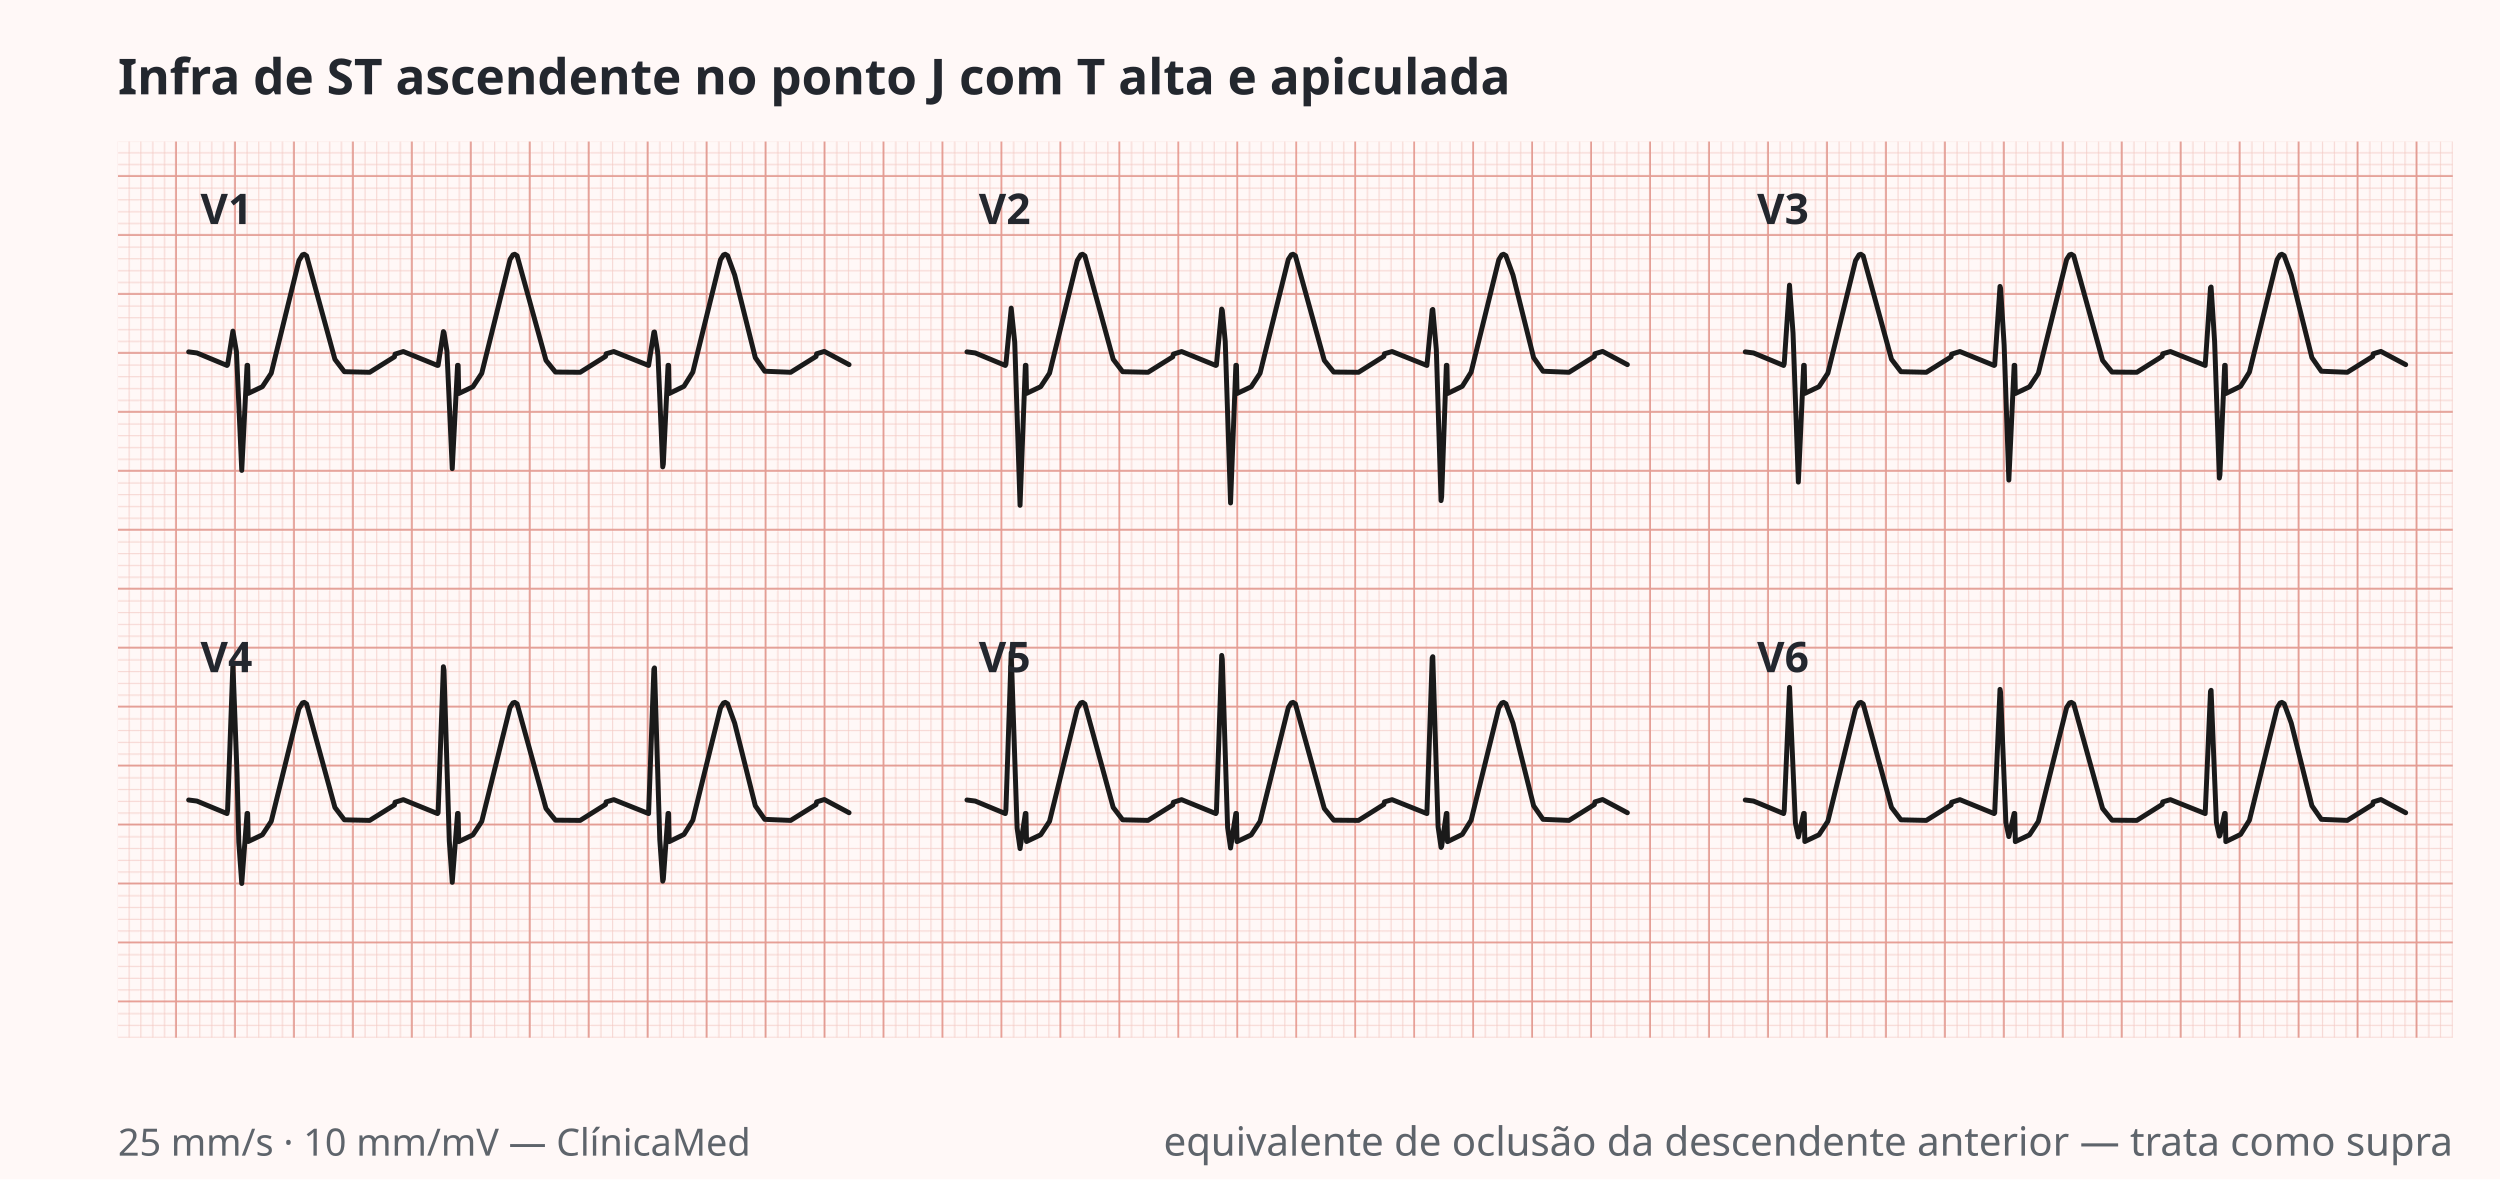
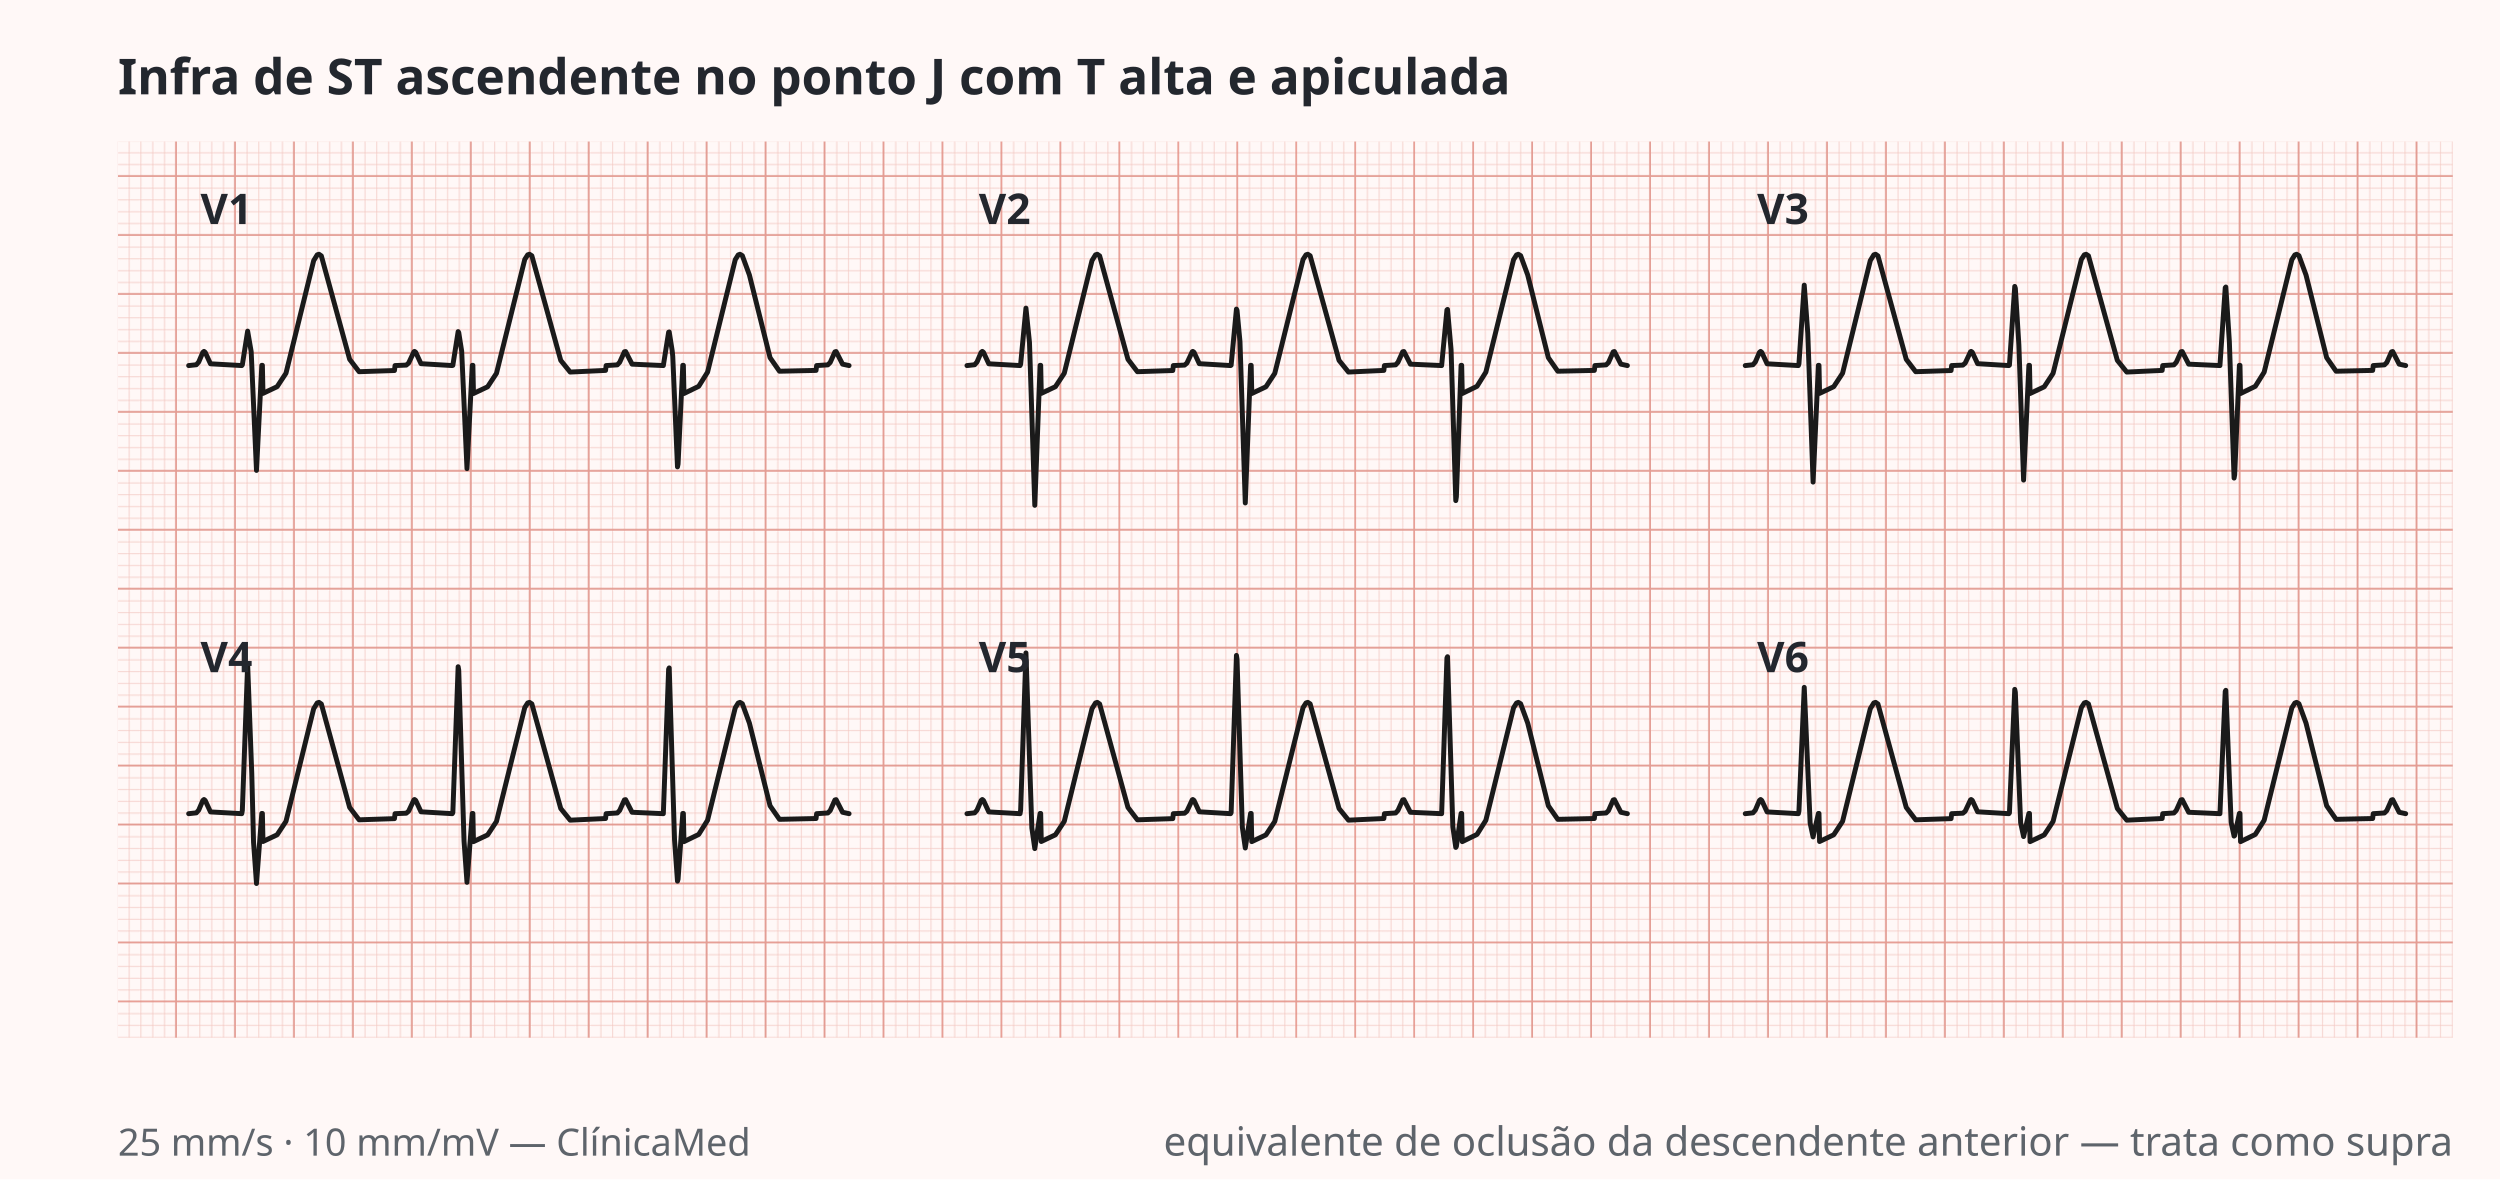
<svg xmlns="http://www.w3.org/2000/svg" viewBox="0 0 212 100" role="img" aria-label="Infra de ST ascendente no ponto J com T alta e apiculada">
  <defs>
    <pattern id="p1" width="1" height="1" patternUnits="userSpaceOnUse">
      <path d="M1 0V1M0 1H1" fill="none" stroke="#F3C9C3" stroke-width=".12" />
    </pattern>
    <pattern id="p5" width="5" height="5" patternUnits="userSpaceOnUse">
      <rect width="5" height="5" fill="url(#p1)" />
      <path d="M5 0V5M0 5H5" fill="none" stroke="#E39C93" stroke-width=".3" />
    </pattern>
  </defs>
  <rect width="212" height="100" fill="#FFF8F7" />
  <rect x="10.0" y="12.0" width="198.0" height="76.0" fill="url(#p5)" />
  <text x="10.0" y="8" font-family="Figtree,system-ui,sans-serif" font-size="4.2" font-weight="600" fill="#23272E">Infra de ST ascendente no ponto J com T alta e apiculada</text>
-   <path d="M16.00 29.84L16.70 29.93L19.25 30.99L19.30 30.93L19.75 28.08L20.05 29.82L20.50 39.89L20.95 30.98L21.00 30.98L21.05 33.36L22.25 32.79L23.00 31.65L25.35 22.10L25.65 21.61L25.80 21.56L26.00 21.70L28.40 30.47L29.20 31.52L31.35 31.57L33.45 30.26L33.50 30.03L34.20 29.81L37.10 30.99L37.15 30.98L37.60 28.12L37.65 28.19L37.90 29.78L38.35 39.74L38.80 30.98L38.85 30.98L38.90 33.37L40.10 32.80L40.85 31.66L43.25 22.00L43.50 21.61L43.65 21.56L43.85 21.69L46.30 30.56L47.10 31.55L49.20 31.57L51.35 30.22L51.40 30.00L52.05 29.81L55.00 30.99L55.45 28.17L55.50 28.15L55.75 29.73L55.80 30.22L56.20 39.59L56.25 39.35L56.65 30.98L56.70 30.98L56.75 33.37L58.00 32.76L58.75 31.56L61.10 22.02L61.35 21.62L61.50 21.56L61.70 21.68L62.30 23.32L64.05 30.33L64.85 31.48L67.05 31.57L69.20 30.23L69.25 30.00L69.90 29.80L72.00 30.92" fill="none" stroke="#1A1A1A" stroke-width="0.42" stroke-linejoin="round" stroke-linecap="round" />
+   <path d="M16.00 31.00L16.65 30.93L16.85 30.70L17.20 29.88L17.30 29.80L17.40 29.88L17.85 30.85L20.50 31.00L20.55 30.94L21.00 28.08L21.30 29.82L21.75 39.89L22.20 30.98L22.25 30.98L22.30 33.36L23.50 32.79L24.25 31.65L26.60 22.10L26.90 21.61L27.05 21.56L27.25 21.70L29.65 30.47L30.45 31.52L33.45 31.42L33.50 31.00L34.45 30.96L34.65 30.79L35.10 29.83L35.15 29.80L35.25 29.87L35.70 30.84L38.35 31.00L38.40 30.98L38.85 28.12L38.90 28.19L39.15 29.78L39.60 39.74L40.05 30.98L40.10 30.98L40.15 33.37L41.35 32.80L42.10 31.66L44.50 22.00L44.75 21.61L44.90 21.56L45.10 21.69L47.55 30.56L48.35 31.55L51.35 31.41L51.40 31.00L52.35 30.94L52.55 30.72L52.95 29.83L53.05 29.81L53.60 30.88L56.25 31.00L56.70 28.17L56.75 28.15L57.00 29.73L57.05 30.22L57.45 39.59L57.50 39.35L57.90 30.98L57.95 30.98L58.00 33.37L59.25 32.76L60.00 31.56L62.35 22.02L62.60 21.62L62.75 21.56L62.95 21.68L63.55 23.32L65.30 30.33L66.10 31.48L69.20 31.41L69.25 31.00L70.20 30.94L70.40 30.74L70.80 29.84L70.90 29.81L71.45 30.88L72.00 31.00" fill="none" stroke="#1A1A1A" stroke-width="0.42" stroke-linejoin="round" stroke-linecap="round" />
  <text x="17.0" y="19.0" font-family="Figtree,system-ui,sans-serif" font-size="3.6" font-weight="600" fill="#23272E">V1</text>
-   <path d="M82.00 29.84L82.70 29.93L85.25 30.99L85.30 30.89L85.75 26.13L86.05 29.04L86.50 42.85L86.95 30.98L87.00 30.98L87.05 33.36L88.25 32.79L89.00 31.65L91.35 22.10L91.65 21.61L91.80 21.56L92.00 21.70L94.40 30.47L95.20 31.52L97.35 31.57L99.45 30.26L99.50 30.03L100.20 29.81L103.10 30.99L103.15 30.96L103.60 26.21L103.65 26.32L103.90 28.96L104.35 42.65L104.80 30.98L104.85 30.98L104.90 33.37L106.10 32.80L106.85 31.66L109.25 22.00L109.50 21.61L109.65 21.56L109.85 21.69L112.30 30.56L113.10 31.55L115.20 31.57L117.35 30.22L117.40 30.00L118.05 29.81L121.00 30.99L121.45 26.28L121.50 26.24L121.80 29.65L122.20 42.45L122.25 42.13L122.65 30.98L122.70 30.98L122.75 33.37L124.00 32.76L124.75 31.56L127.10 22.02L127.35 21.62L127.50 21.56L127.70 21.68L128.30 23.32L130.05 30.33L130.85 31.48L133.05 31.57L135.20 30.23L135.25 30.00L135.90 29.80L138.00 30.92" fill="none" stroke="#1A1A1A" stroke-width="0.42" stroke-linejoin="round" stroke-linecap="round" />
+   <path d="M82.00 31.00L82.65 30.93L82.85 30.70L83.20 29.88L83.30 29.80L83.40 29.88L83.85 30.85L86.50 31.00L86.55 30.89L87.00 26.13L87.30 29.04L87.75 42.85L88.20 30.98L88.25 30.98L88.30 33.36L89.50 32.79L90.25 31.65L92.60 22.10L92.90 21.61L93.05 21.56L93.25 21.70L95.65 30.47L96.45 31.52L99.45 31.42L99.50 31.00L100.45 30.96L100.65 30.79L101.10 29.83L101.15 29.80L101.25 29.87L101.70 30.84L104.35 31.00L104.40 30.97L104.85 26.21L104.90 26.32L105.15 28.97L105.60 42.65L106.05 30.98L106.10 30.98L106.15 33.37L107.35 32.80L108.10 31.66L110.50 22.00L110.75 21.61L110.90 21.56L111.10 21.69L113.55 30.56L114.35 31.55L117.35 31.41L117.40 31.00L118.35 30.94L118.55 30.72L118.95 29.83L119.05 29.81L119.60 30.88L122.25 31.00L122.70 26.28L122.75 26.24L123.05 29.65L123.45 42.45L123.50 42.13L123.90 30.98L123.95 30.98L124.00 33.37L125.25 32.76L126.00 31.56L128.35 22.02L128.60 21.62L128.75 21.56L128.95 21.68L129.55 23.32L131.30 30.33L132.10 31.48L135.20 31.41L135.25 31.00L136.20 30.94L136.40 30.74L136.80 29.84L136.90 29.81L137.45 30.88L138.00 31.00" fill="none" stroke="#1A1A1A" stroke-width="0.42" stroke-linejoin="round" stroke-linecap="round" />
  <text x="83.0" y="19.0" font-family="Figtree,system-ui,sans-serif" font-size="3.6" font-weight="600" fill="#23272E">V2</text>
-   <path d="M148.00 29.84L148.70 29.93L151.25 30.99L151.30 30.85L151.75 24.18L152.05 28.26L152.50 40.88L152.95 30.98L153.00 30.98L153.05 33.36L154.25 32.79L155.00 31.65L157.35 22.10L157.65 21.61L157.80 21.56L158.00 21.70L160.40 30.47L161.20 31.52L163.35 31.57L165.45 30.26L165.50 30.03L166.20 29.81L169.10 30.99L169.15 30.95L169.60 24.29L169.65 24.45L169.95 29.25L170.35 40.71L170.80 30.98L170.85 30.98L170.90 33.37L172.10 32.80L172.85 31.66L175.25 22.00L175.50 21.61L175.65 21.56L175.85 21.69L178.30 30.56L179.10 31.55L181.20 31.57L183.35 30.22L183.40 30.00L184.05 29.81L187.00 30.99L187.45 24.40L187.50 24.34L187.80 28.98L188.20 40.54L188.25 40.27L188.65 30.98L188.70 30.98L188.75 33.37L190.00 32.76L190.75 31.56L193.10 22.02L193.35 21.62L193.50 21.56L193.70 21.68L194.30 23.32L196.05 30.33L196.85 31.48L199.05 31.57L201.20 30.23L201.25 30.00L201.90 29.80L204.00 30.92" fill="none" stroke="#1A1A1A" stroke-width="0.42" stroke-linejoin="round" stroke-linecap="round" />
+   <path d="M148.00 31.00L148.65 30.93L148.85 30.70L149.20 29.88L149.30 29.80L149.40 29.88L149.85 30.85L152.50 31.00L152.55 30.85L153.00 24.18L153.30 28.26L153.75 40.88L154.20 30.98L154.25 30.98L154.30 33.36L155.50 32.79L156.25 31.65L158.60 22.10L158.90 21.61L159.05 21.56L159.25 21.70L161.65 30.47L162.45 31.52L165.45 31.42L165.50 31.00L166.45 30.96L166.65 30.79L167.10 29.83L167.15 29.80L167.25 29.87L167.70 30.84L170.35 31.00L170.40 30.96L170.85 24.29L170.90 24.45L171.20 29.25L171.60 40.71L172.05 30.98L172.10 30.98L172.15 33.37L173.35 32.80L174.10 31.66L176.50 22.00L176.75 21.61L176.90 21.56L177.10 21.69L179.55 30.56L180.35 31.55L183.35 31.41L183.40 31.00L184.35 30.94L184.55 30.72L184.95 29.83L185.05 29.81L185.60 30.88L188.25 31.00L188.70 24.40L188.75 24.34L189.05 28.98L189.45 40.54L189.50 40.27L189.90 30.98L189.95 30.98L190.00 33.37L191.25 32.76L192.00 31.56L194.35 22.02L194.60 21.62L194.75 21.56L194.95 21.68L195.55 23.32L197.30 30.33L198.10 31.48L201.20 31.41L201.25 31.00L202.20 30.94L202.40 30.74L202.80 29.84L202.90 29.81L203.45 30.88L204.00 31.00" fill="none" stroke="#1A1A1A" stroke-width="0.42" stroke-linejoin="round" stroke-linecap="round" />
  <text x="149.0" y="19.0" font-family="Figtree,system-ui,sans-serif" font-size="3.6" font-weight="600" fill="#23272E">V3</text>
-   <path d="M16.00 67.84L16.70 67.93L19.25 68.99L19.30 68.72L19.75 56.34L20.10 65.60L20.25 71.42L20.50 74.92L20.95 68.98L21.00 68.98L21.05 71.36L22.25 70.79L23.00 69.65L25.35 60.10L25.65 59.61L25.80 59.56L26.00 59.70L28.40 68.47L29.20 69.52L31.35 69.57L33.45 68.26L33.50 68.03L34.20 67.81L37.10 68.99L37.15 68.92L37.60 56.54L37.65 56.83L38.10 71.32L38.35 74.82L38.80 68.98L38.85 68.98L38.90 71.37L40.10 70.80L40.85 69.66L43.25 60.00L43.50 59.61L43.65 59.56L43.85 59.69L46.30 68.56L47.10 69.55L49.20 69.57L51.35 68.22L51.40 68.00L52.05 67.81L55.00 68.99L55.45 56.74L55.50 56.64L55.95 71.22L56.20 74.72L56.25 74.56L56.65 68.98L56.70 68.98L56.75 71.37L58.00 70.76L58.75 69.56L61.10 60.02L61.35 59.62L61.50 59.56L61.70 59.68L62.30 61.32L64.05 68.33L64.85 69.48L67.05 69.57L69.20 68.23L69.25 68.00L69.90 67.80L72.00 68.92" fill="none" stroke="#1A1A1A" stroke-width="0.42" stroke-linejoin="round" stroke-linecap="round" />
+   <path d="M16.00 69.00L16.65 68.93L16.85 68.70L17.20 67.88L17.30 67.80L17.40 67.88L17.85 68.85L20.50 69.00L20.55 68.72L21.00 56.34L21.35 65.60L21.50 71.42L21.75 74.92L22.20 68.98L22.25 68.98L22.30 71.36L23.50 70.79L24.25 69.65L26.60 60.10L26.90 59.61L27.05 59.56L27.25 59.70L29.65 68.47L30.45 69.52L33.45 69.42L33.50 69.00L34.45 68.96L34.65 68.79L35.10 67.83L35.15 67.80L35.25 67.87L35.70 68.84L38.35 69.00L38.40 68.92L38.85 56.54L38.90 56.83L39.35 71.32L39.60 74.82L40.05 68.98L40.10 68.98L40.15 71.37L41.35 70.80L42.10 69.66L44.50 60.00L44.75 59.61L44.90 59.56L45.10 59.69L47.55 68.56L48.35 69.55L51.35 69.41L51.40 69.00L52.35 68.94L52.55 68.72L52.95 67.83L53.05 67.81L53.60 68.88L56.25 69.00L56.70 56.74L56.75 56.64L57.20 71.22L57.45 74.72L57.50 74.56L57.90 68.98L57.95 68.98L58.00 71.37L59.25 70.76L60.00 69.56L62.35 60.02L62.60 59.62L62.75 59.56L62.95 59.68L63.55 61.32L65.30 68.33L66.10 69.48L69.20 69.41L69.25 69.00L70.20 68.94L70.40 68.74L70.80 67.84L70.90 67.81L71.45 68.88L72.00 69.00" fill="none" stroke="#1A1A1A" stroke-width="0.42" stroke-linejoin="round" stroke-linecap="round" />
  <text x="17.0" y="57.0" font-family="Figtree,system-ui,sans-serif" font-size="3.6" font-weight="600" fill="#23272E">V4</text>
-   <path d="M82.00 67.84L82.70 67.93L85.25 68.99L85.30 68.70L85.75 55.37L86.25 70.21L86.50 71.96L86.95 68.98L87.00 68.98L87.05 71.36L88.25 70.79L89.00 69.65L91.35 60.10L91.65 59.61L91.80 59.56L92.00 59.70L94.40 68.47L95.20 69.52L97.35 69.57L99.45 68.26L99.50 68.03L100.20 67.81L103.10 68.99L103.15 68.91L103.60 55.58L103.65 55.90L104.10 70.16L104.35 71.91L104.80 68.98L104.85 68.98L104.90 71.37L106.10 70.80L106.85 69.66L109.25 60.00L109.50 59.61L109.65 59.56L109.85 59.69L112.30 68.56L113.10 69.55L115.20 69.57L117.35 68.22L117.40 68.00L118.05 67.81L121.00 68.99L121.45 55.79L121.50 55.69L121.95 70.11L122.20 71.86L122.25 71.78L122.65 68.98L122.70 68.98L122.75 71.37L124.00 70.76L124.75 69.56L127.10 60.02L127.35 59.62L127.50 59.56L127.70 59.68L128.30 61.32L130.05 68.33L130.85 69.48L133.05 69.57L135.20 68.23L135.25 68.00L135.90 67.80L138.00 68.92" fill="none" stroke="#1A1A1A" stroke-width="0.42" stroke-linejoin="round" stroke-linecap="round" />
+   <path d="M82.00 69.00L82.65 68.93L82.85 68.70L83.20 67.88L83.30 67.80L83.40 67.88L83.85 68.85L86.50 69.00L86.55 68.70L87.00 55.37L87.50 70.21L87.75 71.96L88.20 68.98L88.25 68.98L88.30 71.36L89.50 70.79L90.25 69.65L92.60 60.10L92.90 59.61L93.05 59.56L93.25 59.70L95.65 68.47L96.45 69.52L99.45 69.42L99.50 69.00L100.45 68.96L100.65 68.79L101.10 67.83L101.15 67.80L101.25 67.87L101.70 68.84L104.35 69.00L104.40 68.92L104.85 55.58L104.90 55.90L105.35 70.16L105.60 71.91L106.05 68.98L106.10 68.98L106.15 71.37L107.35 70.80L108.10 69.66L110.50 60.00L110.75 59.61L110.90 59.56L111.10 59.69L113.55 68.56L114.35 69.55L117.35 69.41L117.40 69.00L118.35 68.94L118.55 68.72L118.95 67.83L119.05 67.81L119.60 68.88L122.25 69.00L122.70 55.79L122.75 55.69L123.20 70.11L123.45 71.86L123.50 71.78L123.90 68.98L123.95 68.98L124.00 71.37L125.25 70.76L126.00 69.56L128.35 60.02L128.60 59.62L128.75 59.56L128.95 59.68L129.55 61.32L131.30 68.33L132.10 69.48L135.20 69.41L135.25 69.00L136.20 68.94L136.40 68.74L136.80 67.84L136.90 67.81L137.45 68.88L138.00 69.00" fill="none" stroke="#1A1A1A" stroke-width="0.42" stroke-linejoin="round" stroke-linecap="round" />
  <text x="83.0" y="57.0" font-family="Figtree,system-ui,sans-serif" font-size="3.6" font-weight="600" fill="#23272E">V5</text>
-   <path d="M148.00 67.84L148.70 67.93L151.25 68.99L151.30 68.76L151.75 58.29L152.25 69.80L152.50 70.97L152.95 68.98L153.00 68.98L153.05 71.36L154.25 70.79L155.00 69.65L157.35 60.10L157.65 59.61L157.80 59.56L158.00 59.70L160.40 68.47L161.20 69.52L163.35 69.57L165.45 68.26L165.50 68.03L166.20 67.81L169.10 68.99L169.15 68.93L169.60 58.46L169.65 58.71L170.10 69.77L170.35 70.94L170.80 68.98L170.85 68.98L170.90 71.37L172.10 70.80L172.85 69.66L175.25 60.00L175.50 59.61L175.65 59.56L175.85 59.69L178.30 68.56L179.10 69.55L181.20 69.57L183.35 68.22L183.40 68.00L184.05 67.81L187.00 68.99L187.45 58.62L187.50 58.54L187.95 69.74L188.20 70.90L188.25 70.85L188.65 68.98L188.70 68.98L188.75 71.37L190.00 70.76L190.75 69.56L193.10 60.02L193.35 59.62L193.50 59.56L193.70 59.68L194.30 61.32L196.05 68.33L196.85 69.48L199.05 69.57L201.20 68.23L201.25 68.00L201.90 67.80L204.00 68.92" fill="none" stroke="#1A1A1A" stroke-width="0.42" stroke-linejoin="round" stroke-linecap="round" />
+   <path d="M148.00 69.00L148.65 68.93L148.85 68.70L149.20 67.88L149.30 67.80L149.40 67.88L149.85 68.85L152.50 69.00L152.55 68.77L153.00 58.29L153.50 69.80L153.75 70.97L154.20 68.98L154.25 68.98L154.30 71.36L155.50 70.79L156.25 69.65L158.60 60.10L158.90 59.61L159.05 59.56L159.25 59.70L161.65 68.47L162.45 69.52L165.45 69.42L165.50 69.00L166.45 68.96L166.65 68.79L167.10 67.83L167.15 67.80L167.25 67.87L167.70 68.84L170.35 69.00L170.40 68.93L170.85 58.46L170.90 58.71L171.35 69.77L171.60 70.94L172.05 68.98L172.10 68.98L172.15 71.37L173.35 70.80L174.10 69.66L176.50 60.00L176.75 59.61L176.90 59.56L177.10 59.69L179.55 68.56L180.35 69.55L183.35 69.41L183.40 69.00L184.35 68.94L184.55 68.72L184.95 67.83L185.05 67.81L185.60 68.88L188.25 69.00L188.70 58.62L188.75 58.54L189.20 69.74L189.45 70.90L189.50 70.85L189.90 68.98L189.95 68.98L190.00 71.37L191.25 70.76L192.00 69.56L194.35 60.02L194.60 59.62L194.75 59.56L194.95 59.68L195.55 61.32L197.30 68.33L198.10 69.48L201.20 69.41L201.25 69.00L202.20 68.94L202.40 68.74L202.80 67.84L202.90 67.81L203.45 68.88L204.00 69.00" fill="none" stroke="#1A1A1A" stroke-width="0.42" stroke-linejoin="round" stroke-linecap="round" />
  <text x="149.0" y="57.0" font-family="Figtree,system-ui,sans-serif" font-size="3.6" font-weight="600" fill="#23272E">V6</text>
  <text x="10.0" y="98" font-family="Figtree,system-ui,sans-serif" font-size="3.2" fill="#5E646B">25 mm/s · 10 mm/mV — ClínicaMed</text>
  <text x="208" y="98" text-anchor="end" font-family="Figtree,system-ui,sans-serif" font-size="3.4" fill="#5E646B">equivalente de oclusão da descendente anterior — trata como supra</text>
</svg>
